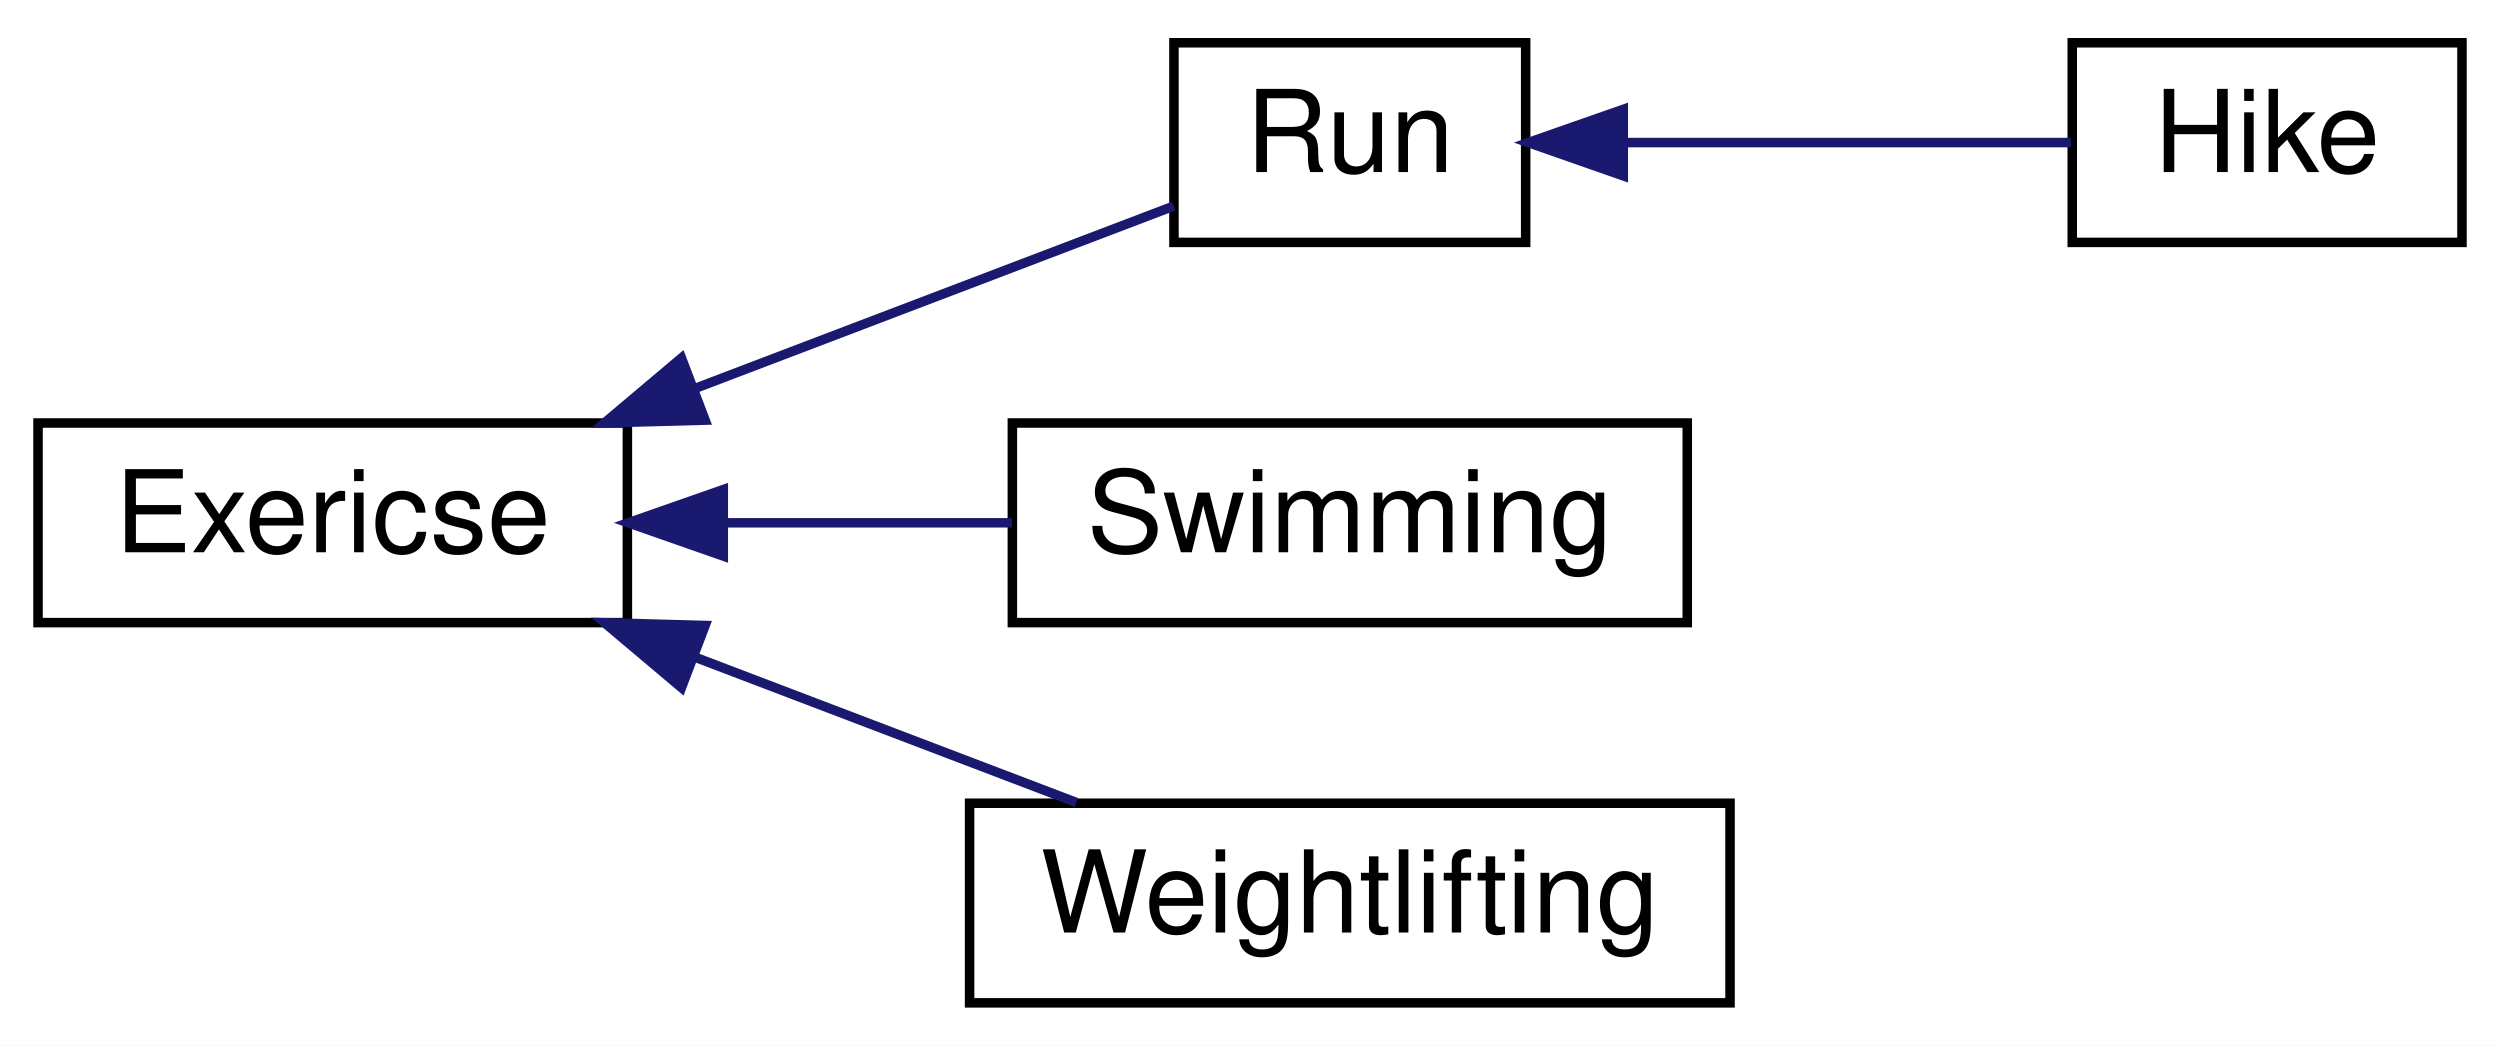
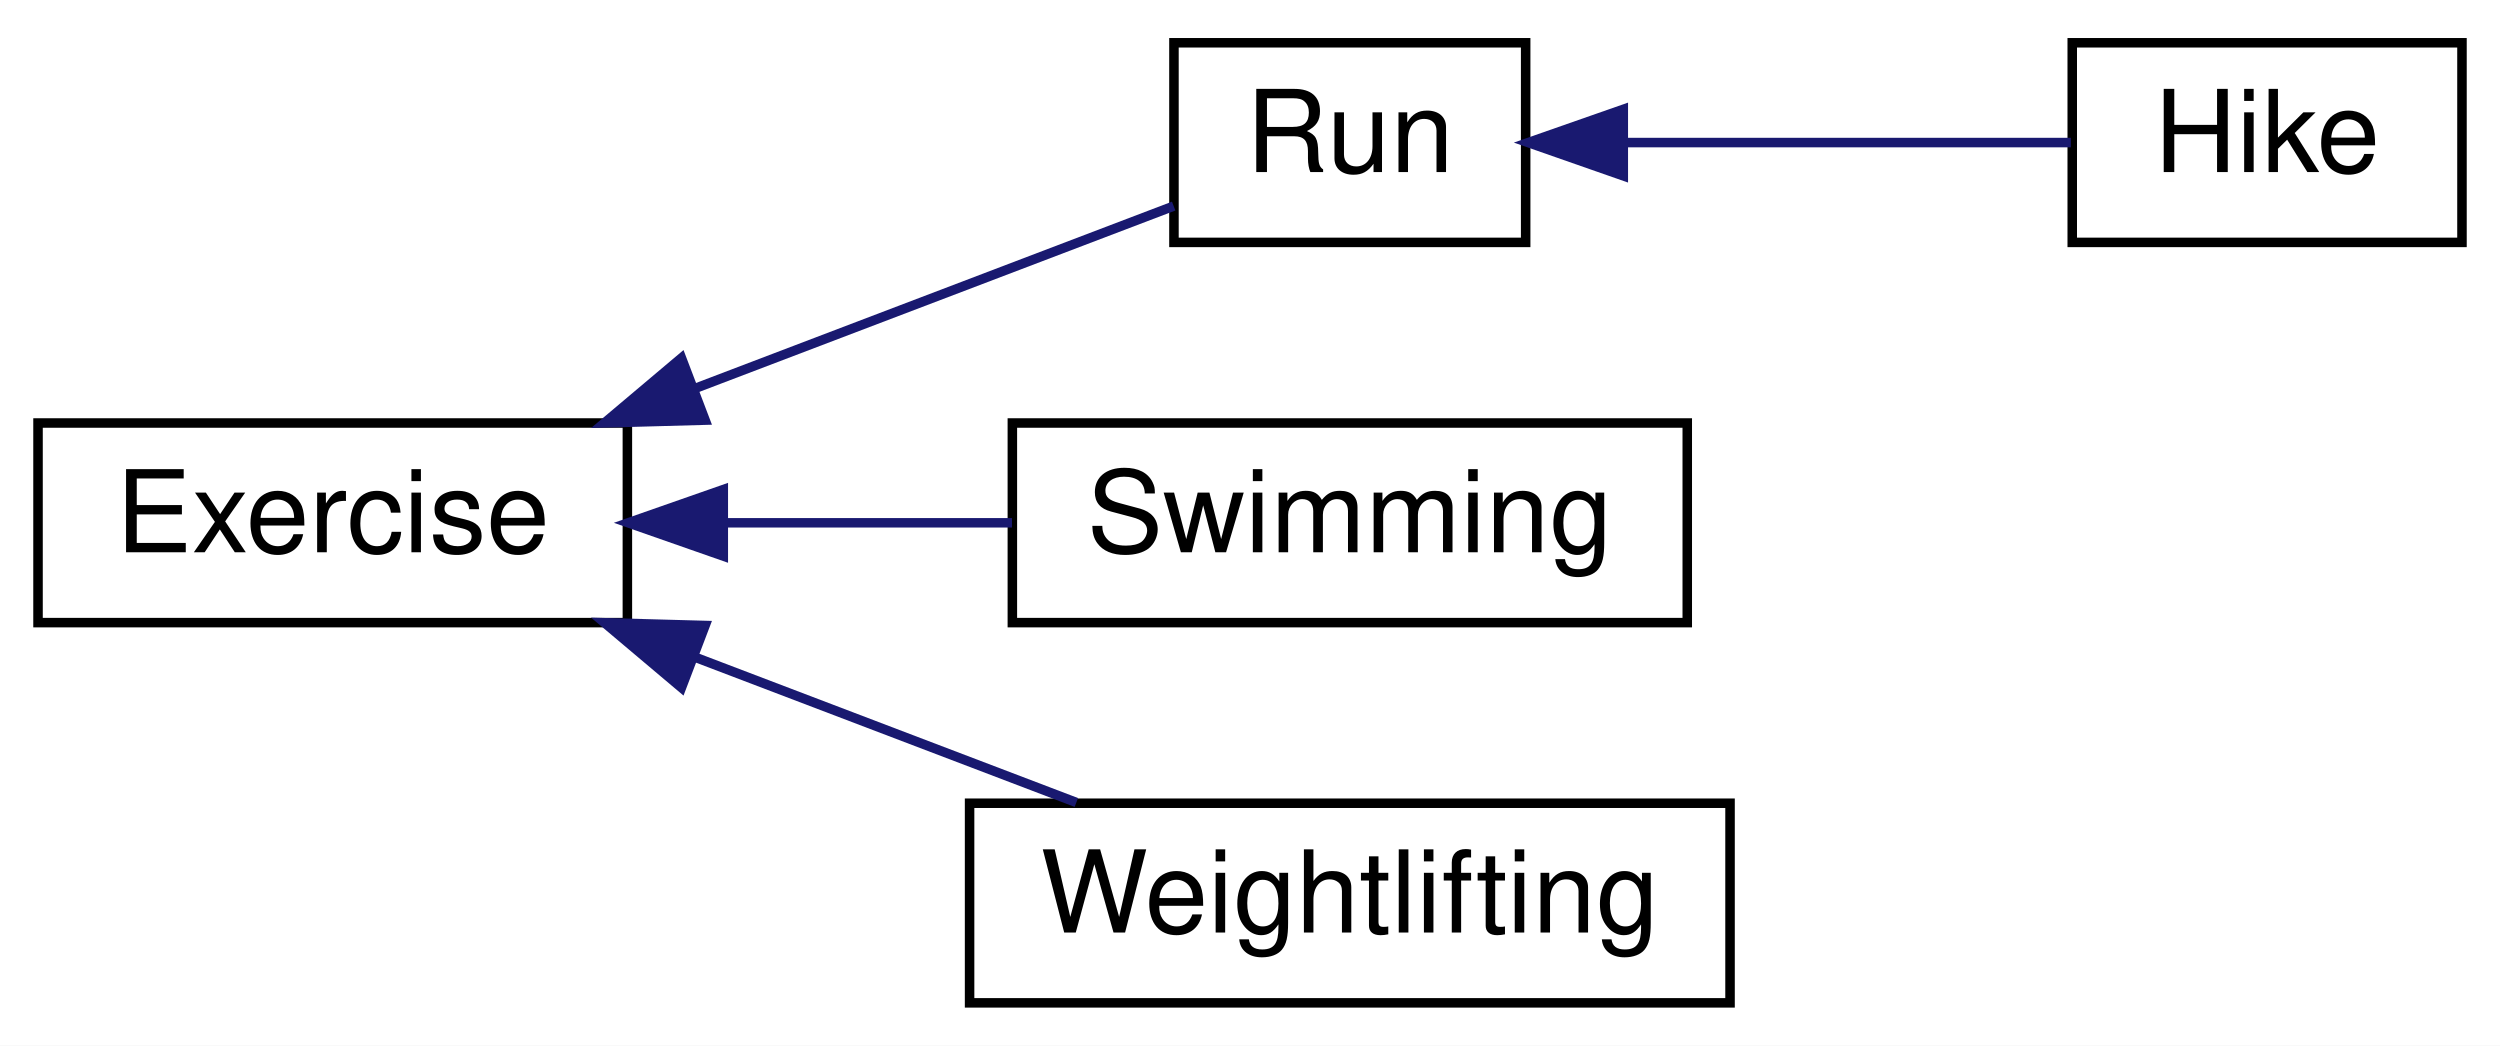
<svg xmlns="http://www.w3.org/2000/svg" xmlns:xlink="http://www.w3.org/1999/xlink" width="263pt" height="110pt" viewBox="0.00 0.00 263.00 110.00">
  <g id="graph0" class="graph" transform="scale(1 1) rotate(0) translate(4 106)">
    <polygon fill="white" stroke="transparent" points="-4,4 -4,-106 259,-106 259,4 -4,4" />
    <g id="node1" class="node">
      <g id="a_node1">
-         <a xlink:href="class_exericse.html" target="_top" xlink:title=" ">
+         <a xlink:href="class_exercise.html" target="_top" xlink:title=" ">
          <polygon fill="white" stroke="black" points="0,-40.5 0,-61.5 62,-61.5 62,-40.5 0,-40.5" />
-           <text text-anchor="middle" x="31" y="-47.9" font-family="Helvetica,sans-Serif" font-size="12.00">Exericse</text>
+           <text text-anchor="middle" x="31" y="-47.9" font-family="Helvetica,sans-Serif" font-size="12.00">Exercise</text>
        </a>
      </g>
    </g>
    <g id="node2" class="node">
      <g id="a_node2">
        <a xlink:href="class_run.html" target="_top" xlink:title=" ">
          <polygon fill="white" stroke="black" points="119.5,-80.5 119.5,-101.5 156.5,-101.5 156.5,-80.5 119.5,-80.5" />
          <text text-anchor="middle" x="138" y="-87.9" font-family="Helvetica,sans-Serif" font-size="12.00">Run</text>
        </a>
      </g>
    </g>
    <g id="edge1" class="edge">
      <path fill="none" stroke="midnightblue" d="M69.31,-65.21C86.39,-71.72 105.82,-79.12 119.47,-84.32" />
      <polygon fill="midnightblue" stroke="midnightblue" points="70.18,-61.8 59.59,-61.51 67.69,-68.34 70.18,-61.8" />
    </g>
    <g id="node4" class="node">
      <g id="a_node4">
        <a xlink:href="class_swimming.html" target="_top" xlink:title=" ">
          <polygon fill="white" stroke="black" points="102.5,-40.5 102.5,-61.5 173.5,-61.5 173.5,-40.5 102.5,-40.5" />
          <text text-anchor="middle" x="138" y="-47.9" font-family="Helvetica,sans-Serif" font-size="12.00">Swimming</text>
        </a>
      </g>
    </g>
    <g id="edge3" class="edge">
      <path fill="none" stroke="midnightblue" d="M72.2,-51C82.18,-51 92.78,-51 102.46,-51" />
      <polygon fill="midnightblue" stroke="midnightblue" points="72.09,-47.5 62.09,-51 72.09,-54.5 72.09,-47.5" />
    </g>
    <g id="node5" class="node">
      <g id="a_node5">
        <a xlink:href="class_weightlifting.html" target="_top" xlink:title=" ">
          <polygon fill="white" stroke="black" points="98,-0.5 98,-21.5 178,-21.5 178,-0.5 98,-0.5" />
          <text text-anchor="middle" x="138" y="-7.9" font-family="Helvetica,sans-Serif" font-size="12.00">Weightlifting</text>
        </a>
      </g>
    </g>
    <g id="edge4" class="edge">
      <path fill="none" stroke="midnightblue" d="M69.31,-36.79C82.46,-31.78 97.01,-26.24 109.23,-21.58" />
      <polygon fill="midnightblue" stroke="midnightblue" points="67.69,-33.66 59.59,-40.49 70.18,-40.2 67.69,-33.66" />
    </g>
    <g id="node3" class="node">
      <g id="a_node3">
        <a xlink:href="class_hike.html" target="_top" xlink:title=" ">
          <polygon fill="white" stroke="black" points="214,-80.5 214,-101.5 255,-101.5 255,-80.5 214,-80.5" />
          <text text-anchor="middle" x="234.5" y="-87.9" font-family="Helvetica,sans-Serif" font-size="12.00">Hike</text>
        </a>
      </g>
    </g>
    <g id="edge2" class="edge">
      <path fill="none" stroke="midnightblue" d="M167.07,-91C182.13,-91 200.31,-91 213.85,-91" />
      <polygon fill="midnightblue" stroke="midnightblue" points="166.77,-87.5 156.77,-91 166.77,-94.5 166.77,-87.5" />
    </g>
  </g>
</svg>
